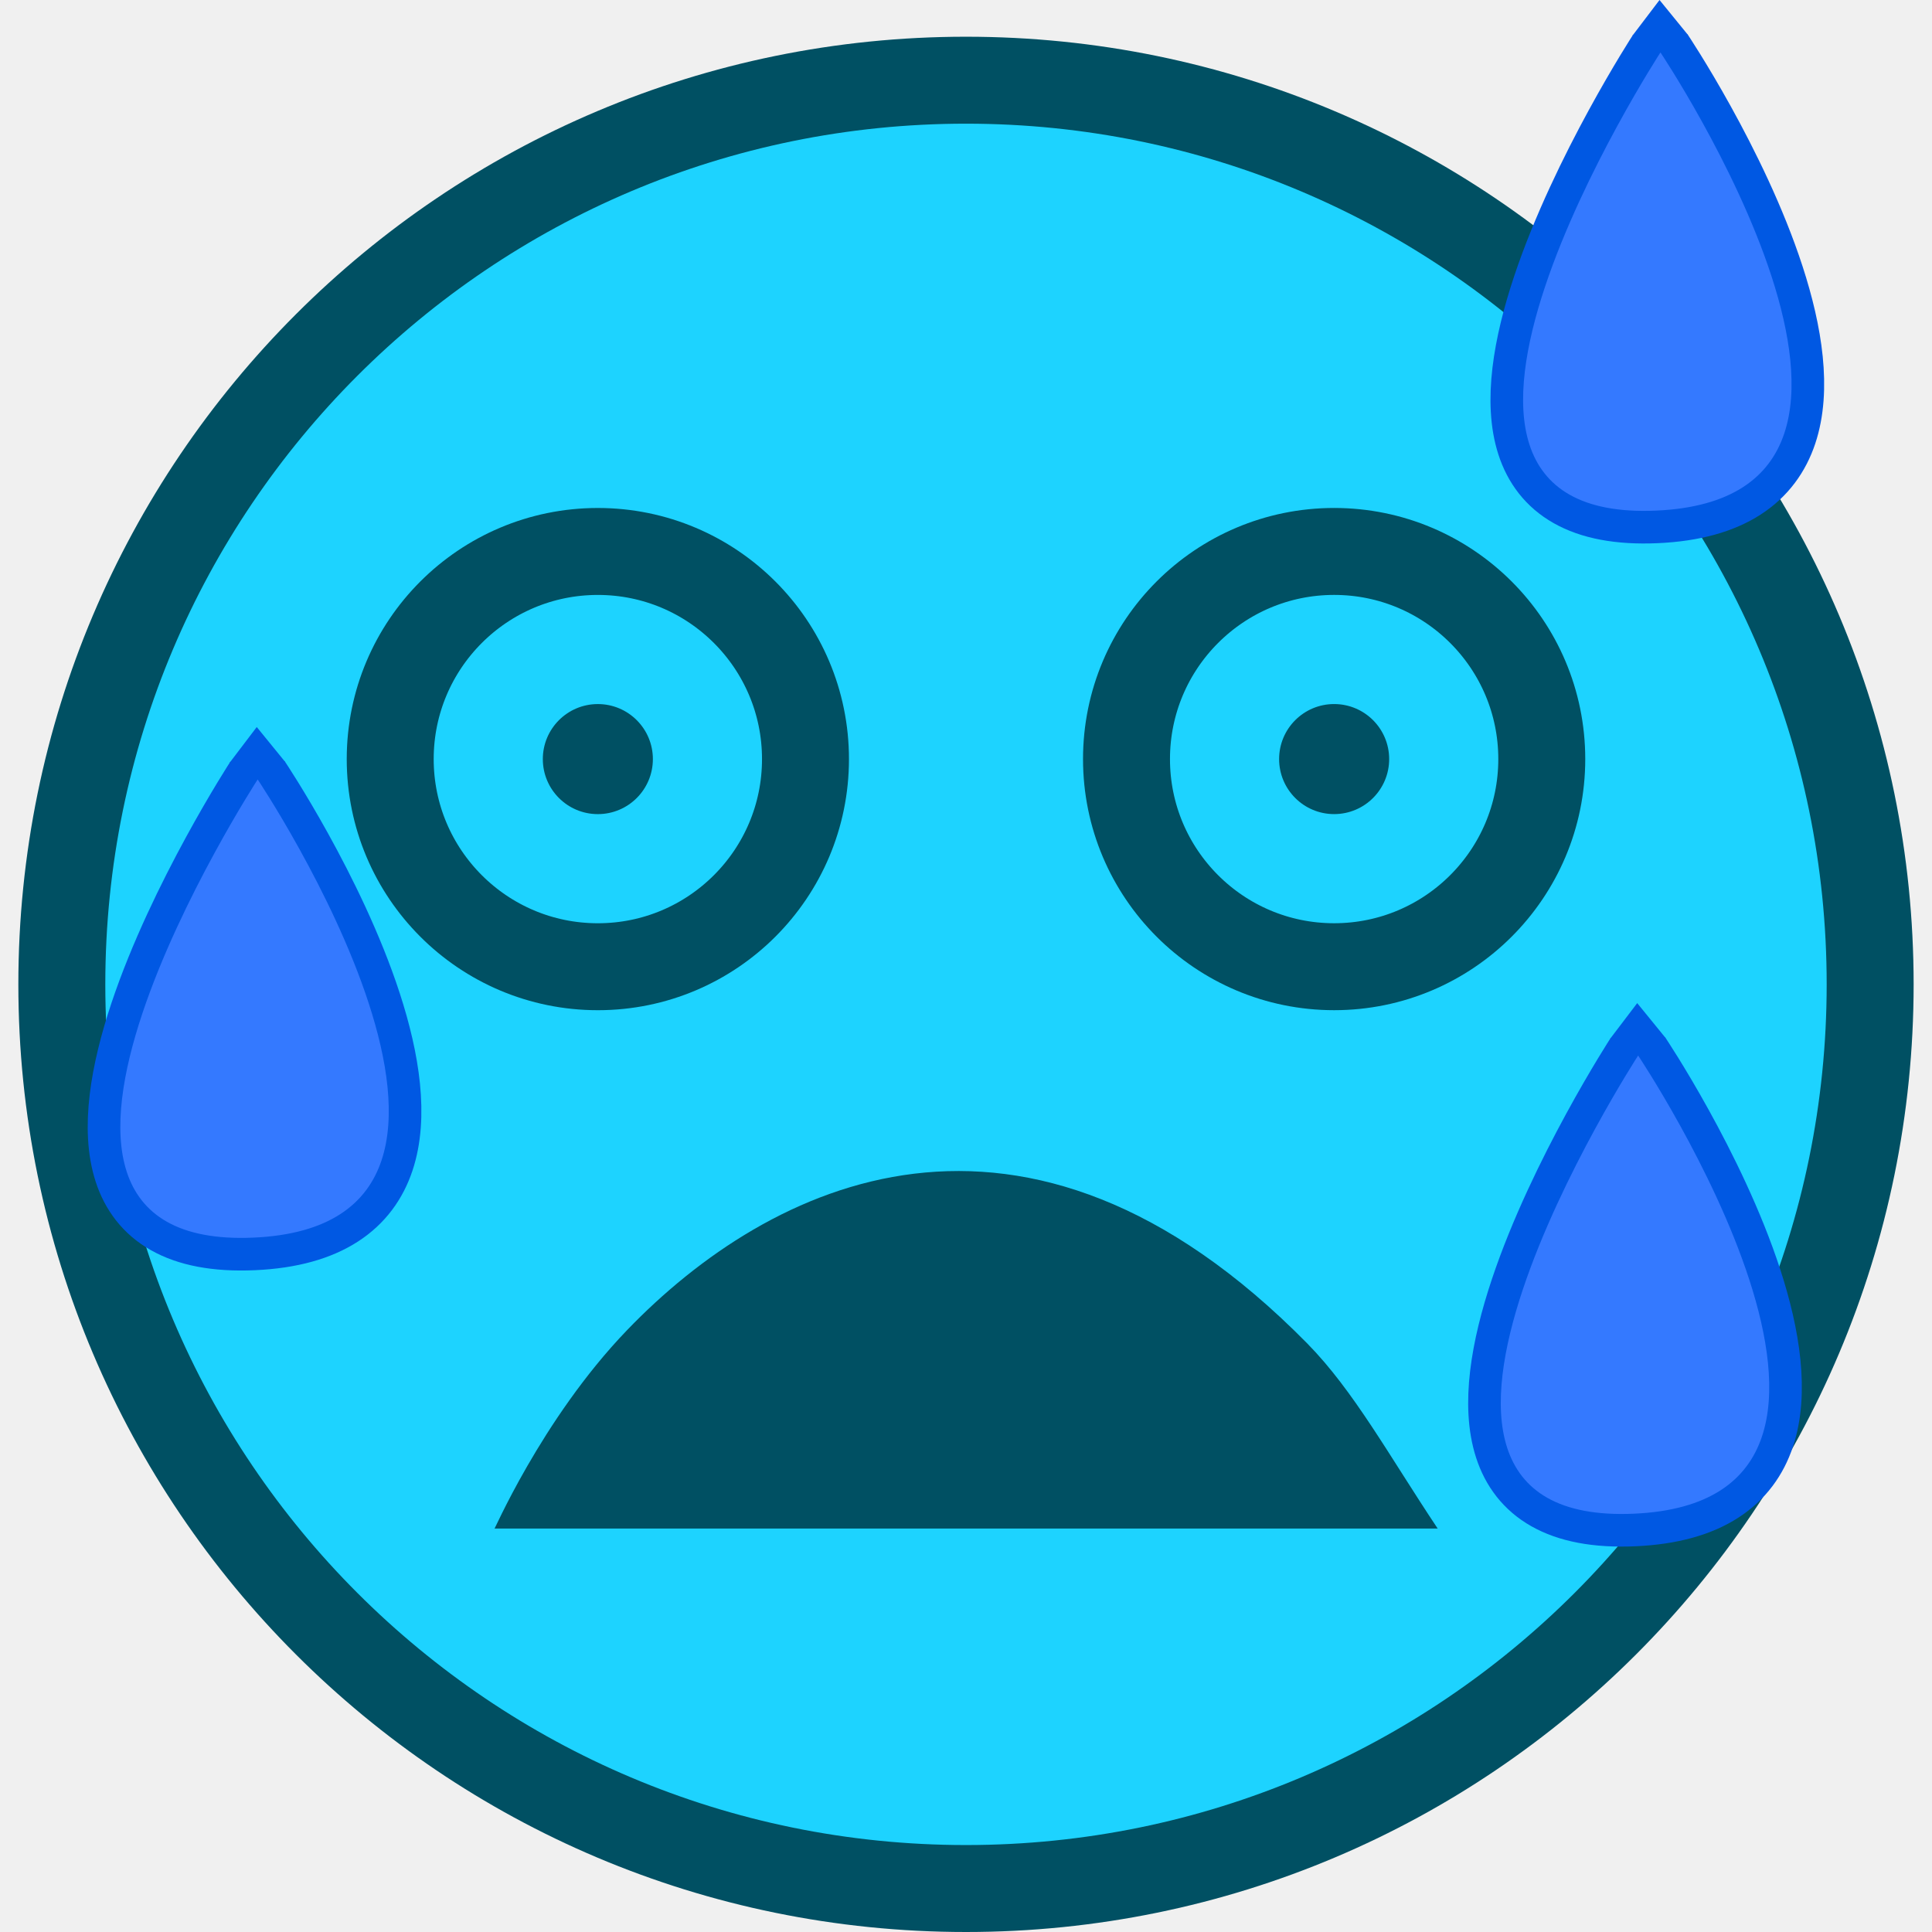
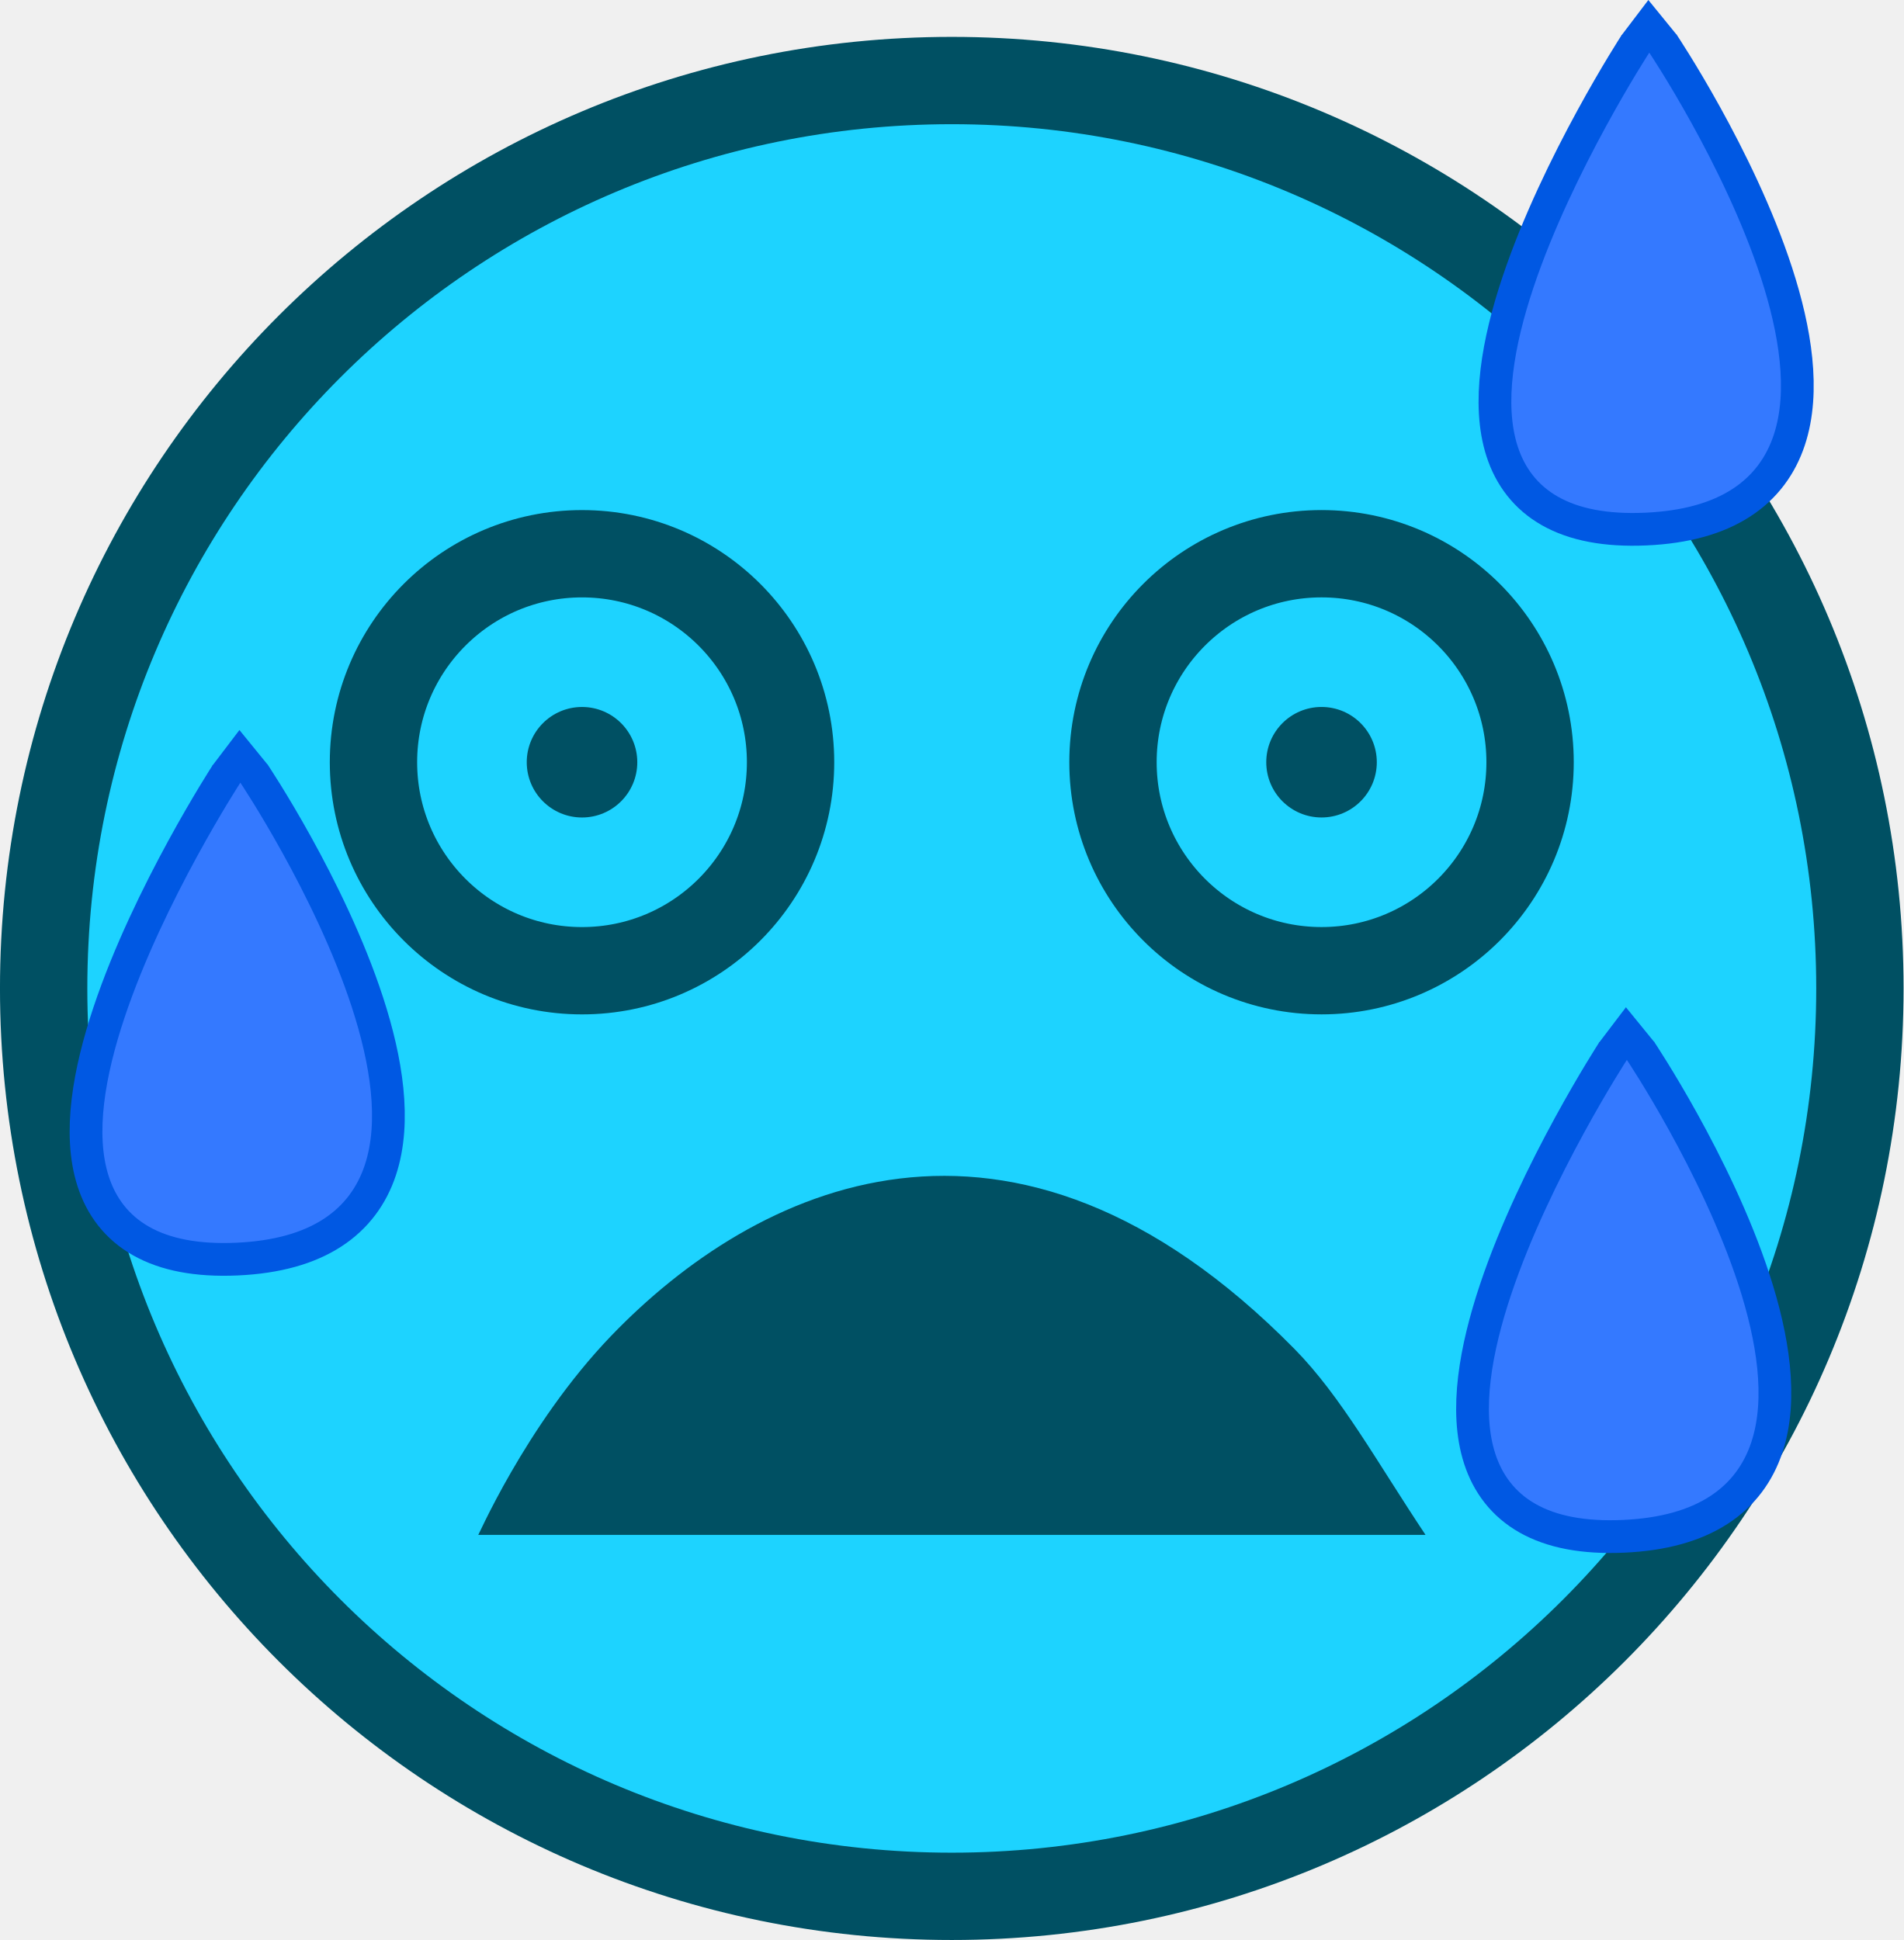
- <svg xmlns="http://www.w3.org/2000/svg" width="512" height="512" viewBox="0 0 135.467 135.467" version="1.1" id="svg8" xml:space="preserve">
-   <defs id="defs2">
-     <marker orient="auto" refY="0" refX="0" id="EmptyDiamondL" style="overflow:visible">
-       <path id="path937" d="M 0,-7.071 -7.071,0 0,7.071 7.071,0 Z" style="fill:#000000;fill-opacity:1;fill-rule:evenodd;stroke:#060606;stroke-width:1pt;stroke-opacity:1" transform="scale(0.8)" />
-     </marker>
-     <marker orient="auto" refY="0" refX="0" id="marker1115" style="overflow:visible">
-       <path id="path1113" d="M 0,0 5,-5 -12.5,0 5,5 Z" style="fill:#ffffff;fill-opacity:1;fill-rule:evenodd;stroke:#000000;stroke-width:1pt;stroke-opacity:1" transform="matrix(0.8,0,0,0.8,10,0)" />
-     </marker>
-     <marker orient="auto" refY="0" refX="0" id="Arrow1Lstart" style="overflow:visible">
-       <path id="path831" d="M 0,0 5,-5 -12.5,0 5,5 Z" style="fill:#ffffff;fill-opacity:1;fill-rule:evenodd;stroke:#000000;stroke-width:1pt;stroke-opacity:1" transform="matrix(0.8,0,0,0.8,10,0)" />
-     </marker>
-     <marker orient="auto" refY="0" refX="0" id="EmptyDiamondL-2" style="overflow:visible">
-       <path id="path937-5" d="M 0,-7.071 -7.071,0 0,7.071 7.071,0 Z" style="fill:#000000;fill-opacity:1;fill-rule:evenodd;stroke:#060606;stroke-width:1pt;stroke-opacity:1" transform="scale(0.8)" />
-     </marker>
-     <marker orient="auto" refY="0" refX="0" id="marker1115-2" style="overflow:visible">
-       <path id="path1113-5" d="M 0,0 5,-5 -12.5,0 5,5 Z" style="fill:#ffffff;fill-opacity:1;fill-rule:evenodd;stroke:#000000;stroke-width:1pt;stroke-opacity:1" transform="matrix(0.8,0,0,0.8,10,0)" />
-     </marker>
-     <marker orient="auto" refY="0" refX="0" id="Arrow1Lstart-6" style="overflow:visible">
-       <path id="path831-9" d="M 0,0 5,-5 -12.5,0 5,5 Z" style="fill:#ffffff;fill-opacity:1;fill-rule:evenodd;stroke:#000000;stroke-width:1pt;stroke-opacity:1" transform="matrix(0.8,0,0,0.8,10,0)" />
-     </marker>
-     <filter y="-0.172" height="1.344" style="color-interpolation-filters:sRGB" id="filter43338" x="-0.172" width="1.344">
-       <feGaussianBlur stdDeviation="5" result="result6" id="feGaussianBlur43328" />
-       <feComposite result="result8" in="SourceGraphic" operator="atop" in2="result6" id="feComposite43330" />
-       <feComposite result="result9" operator="over" in2="SourceAlpha" in="result8" id="feComposite43332" />
-       <feColorMatrix values="1 0 0 0 0 0 1 0 0 0 0 0 1 0 0 0 0 0 1 0 " result="result10" id="feColorMatrix43334" />
-       <feBlend in="result10" mode="normal" in2="result6" id="feBlend43336" />
-     </filter>
-   </defs>
-   <g id="layer1" transform="translate(0,-183.023)">
-     <g id="layer1-0" transform="translate(-70.47216,-5.486343)" />
-     <circle style="fill:#1dd3ff;fill-opacity:1;fill-rule:nonzero;stroke:#005063;stroke-width:12.194;stroke-linecap:round;stroke-linejoin:round;stroke-miterlimit:4;stroke-dasharray:none;stroke-dashoffset:0;stroke-opacity:1;paint-order:markers stroke fill" id="path10" cx="67.733" cy="252.044" r="60.349" />
-     <path style="fill:#005063;fill-opacity:1;fill-rule:nonzero;stroke:none;stroke-width:8.345;stroke-linecap:round;stroke-linejoin:miter;stroke-miterlimit:4;stroke-dasharray:none;stroke-dashoffset:0;stroke-opacity:1;paint-order:stroke markers fill" d="m 34.668,290.202 c -0.191,0.561 3.236,-7.615 9.304,-13.917 9.949,-10.333 27.836,-19.219 47.682,0.93 3.261,3.31 5.76,7.898 9.153,12.987" id="path917-3" />
-     <g id="g896" transform="matrix(1.219451,0,0,1.219451,-99.14642,-59.44981)">
-       <circle style="opacity:1;mix-blend-mode:normal;fill:#005063;fill-opacity:1;fill-rule:nonzero;stroke:none;stroke-width:2.705;stroke-linecap:round;stroke-linejoin:bevel;stroke-miterlimit:4;stroke-dasharray:none;stroke-dashoffset:0;stroke-opacity:1;paint-order:markers stroke fill" id="path5010" cx="158.016" cy="242.484" r="3.164" />
-       <circle cy="115.68" cx="-242.485" id="circle5014" style="opacity:1;fill:#005063;fill-opacity:1;fill-rule:nonzero;stroke:none;stroke-width:2.705;stroke-linecap:round;stroke-linejoin:bevel;stroke-miterlimit:4;stroke-dasharray:none;stroke-dashoffset:0;stroke-opacity:1;paint-order:markers stroke fill" transform="rotate(-90)" r="3.164" />
-       <circle style="fill:none;stroke:#005063;stroke-width:5;stroke-linecap:round;stroke-linejoin:round;stroke-dasharray:none;stroke-dashoffset:19.953;stroke-opacity:1;paint-order:stroke fill markers" id="path570" cx="115.68" cy="242.485" r="11.939" />
-       <circle style="fill:none;stroke:#005063;stroke-width:5;stroke-linecap:round;stroke-linejoin:round;stroke-dasharray:none;stroke-dashoffset:19.953;stroke-opacity:1;paint-order:stroke fill markers" id="circle572" cx="158.016" cy="242.484" r="11.939" />
+ <svg xmlns="http://www.w3.org/2000/svg" width="33.223mm" height="33.867mm" viewBox="0 0 33.223 33.867" version="1.1" id="svg1" xml:space="preserve">
+   <defs id="defs1" />
+   <g id="layer1" transform="translate(1388.619,-523.7497)">
+     <g id="layer1-53" transform="matrix(0.25,0,0,0.25,-1388.941,477.994)">
+       <g id="layer1-0-4" transform="translate(-70.47216,-5.486343)" />
+       <circle style="fill:#1dd3ff;fill-opacity:1;fill-rule:nonzero;stroke:#005063;stroke-width:12.194;stroke-linecap:round;stroke-linejoin:round;stroke-miterlimit:4;stroke-dasharray:none;stroke-dashoffset:0;stroke-opacity:1;paint-order:markers stroke fill" id="path10-90" cx="67.733" cy="252.044" r="60.349" />
+       <path style="fill:#005063;fill-opacity:1;fill-rule:nonzero;stroke:none;stroke-width:8.345;stroke-linecap:round;stroke-linejoin:miter;stroke-miterlimit:4;stroke-dasharray:none;stroke-dashoffset:0;stroke-opacity:1;paint-order:stroke markers fill" d="m 34.668,290.202 c -0.191,0.561 3.236,-7.615 9.304,-13.917 9.949,-10.333 27.836,-19.219 47.682,0.93 3.261,3.31 5.76,7.898 9.153,12.987" id="path917-3" />
+       <g id="g896-2" transform="matrix(1.219451,0,0,1.219451,-99.14642,-59.44981)">
+         <circle style="opacity:1;mix-blend-mode:normal;fill:#005063;fill-opacity:1;fill-rule:nonzero;stroke:none;stroke-width:2.705;stroke-linecap:round;stroke-linejoin:bevel;stroke-miterlimit:4;stroke-dasharray:none;stroke-dashoffset:0;stroke-opacity:1;paint-order:markers stroke fill" id="path5010-0" cx="158.016" cy="242.484" r="3.164" />
+         <circle cy="115.68" cx="-242.485" id="circle5014-19" style="opacity:1;fill:#005063;fill-opacity:1;fill-rule:nonzero;stroke:none;stroke-width:2.705;stroke-linecap:round;stroke-linejoin:bevel;stroke-miterlimit:4;stroke-dasharray:none;stroke-dashoffset:0;stroke-opacity:1;paint-order:markers stroke fill" transform="rotate(-90)" r="3.164" />
+         <circle style="fill:none;stroke:#005063;stroke-width:5;stroke-linecap:round;stroke-linejoin:round;stroke-dasharray:none;stroke-dashoffset:19.953;stroke-opacity:1;paint-order:stroke fill markers" id="path570-6" cx="115.68" cy="242.485" r="11.939" />
+         <circle style="fill:none;stroke:#005063;stroke-width:5;stroke-linecap:round;stroke-linejoin:round;stroke-dasharray:none;stroke-dashoffset:19.953;stroke-opacity:1;paint-order:stroke fill markers" id="circle572-2" cx="158.016" cy="242.484" r="11.939" />
+       </g>
+       <path style="fill:#0058e3;fill-opacity:1;stroke:none;stroke-width:1.829;stroke-linecap:square;stroke-linejoin:miter;stroke-dasharray:none;stroke-dashoffset:19.953;stroke-opacity:1;paint-order:stroke fill markers" d="m 18.056,238.184 -1.946,-1.692 1.893,-2.492 1.995,2.449" id="path9924-1" />
+       <path style="fill:#3479ff;fill-opacity:1;stroke:#0058e3;stroke-width:4.573;stroke-linecap:butt;stroke-linejoin:bevel;stroke-dasharray:none;stroke-opacity:1;paint-order:stroke fill markers" d="m 18.068,237.677 c 0,0 -21.472,33.063 -0.296,32.125 21.175,-0.938 0.296,-32.125 0.296,-32.125" id="path20635-20" />
+       <path style="fill:#0058e3;fill-opacity:1;stroke:none;stroke-width:1.829;stroke-linecap:square;stroke-linejoin:miter;stroke-dasharray:none;stroke-dashoffset:19.953;stroke-opacity:1;paint-order:stroke fill markers" d="m 114.85,257.543 -1.946,-1.692 1.893,-2.492 1.995,2.449" id="path21190" />
+       <path style="fill:#3479ff;fill-opacity:1;stroke:#0058e3;stroke-width:4.573;stroke-linecap:butt;stroke-linejoin:bevel;stroke-dasharray:none;stroke-opacity:1;paint-order:stroke fill markers" d="m 114.862,257.035 c 0,0 -21.472,33.063 -0.296,32.125 21.175,-0.938 0.296,-32.125 0.296,-32.125" id="path21192" />
+       <path style="fill:#0058e3;fill-opacity:1;stroke:none;stroke-width:1.829;stroke-linecap:square;stroke-linejoin:miter;stroke-dasharray:none;stroke-dashoffset:19.953;stroke-opacity:1;paint-order:stroke fill markers" d="m 116.415,187.207 -1.946,-1.692 1.893,-2.492 1.995,2.449" id="path21204" />
+       <path style="fill:#3479ff;fill-opacity:1;stroke:#0058e3;stroke-width:4.573;stroke-linecap:butt;stroke-linejoin:bevel;stroke-dasharray:none;stroke-opacity:1;paint-order:stroke fill markers" d="m 116.427,186.7 c 0,0 -21.472,33.063 -0.296,32.125 21.175,-0.938 0.296,-32.125 0.296,-32.125" id="path21206" />
    </g>
-     <path style="fill:#0058e3;fill-opacity:1;stroke:none;stroke-width:1.829;stroke-linecap:square;stroke-linejoin:miter;stroke-dasharray:none;stroke-dashoffset:19.953;stroke-opacity:1;paint-order:stroke fill markers" d="m 18.056,238.184 -1.946,-1.692 1.893,-2.492 1.995,2.449" id="path9924" />
-     <path style="fill:#3479ff;fill-opacity:1;stroke:#0058e3;stroke-width:4.573;stroke-linecap:butt;stroke-linejoin:bevel;stroke-dasharray:none;stroke-opacity:1;paint-order:stroke fill markers" d="m 18.068,237.677 c 0,0 -21.472,33.063 -0.296,32.125 21.175,-0.938 0.296,-32.125 0.296,-32.125" id="path20635" />
-     <path style="fill:#0058e3;fill-opacity:1;stroke:none;stroke-width:1.829;stroke-linecap:square;stroke-linejoin:miter;stroke-dasharray:none;stroke-dashoffset:19.953;stroke-opacity:1;paint-order:stroke fill markers" d="m 114.85,257.543 -1.946,-1.692 1.893,-2.492 1.995,2.449" id="path21190" />
-     <path style="fill:#3479ff;fill-opacity:1;stroke:#0058e3;stroke-width:4.573;stroke-linecap:butt;stroke-linejoin:bevel;stroke-dasharray:none;stroke-opacity:1;paint-order:stroke fill markers" d="m 114.862,257.035 c 0,0 -21.472,33.063 -0.296,32.125 21.175,-0.938 0.296,-32.125 0.296,-32.125" id="path21192" />
-     <path style="fill:#0058e3;fill-opacity:1;stroke:none;stroke-width:1.829;stroke-linecap:square;stroke-linejoin:miter;stroke-dasharray:none;stroke-dashoffset:19.953;stroke-opacity:1;paint-order:stroke fill markers" d="m 116.415,187.207 -1.946,-1.692 1.893,-2.492 1.995,2.449" id="path21204" />
-     <path style="fill:#3479ff;fill-opacity:1;stroke:#0058e3;stroke-width:4.573;stroke-linecap:butt;stroke-linejoin:bevel;stroke-dasharray:none;stroke-opacity:1;paint-order:stroke fill markers" d="m 116.427,186.7 c 0,0 -21.472,33.063 -0.296,32.125 21.175,-0.938 0.296,-32.125 0.296,-32.125" id="path21206" />
  </g>
+   <style type="text/css" id="style16758">
+ 	.st0{fill:#FFC300;stroke:#695000;stroke-width:13;stroke-miterlimit:10;}
+ 	.st1{fill:#FFC300;stroke:#695000;stroke-width:13;stroke-linecap:round;stroke-miterlimit:10;}
+ </style>
+   <style type="text/css" id="style16758-4">
+ 	.st0{fill:#FFC300;stroke:#695000;stroke-width:13;stroke-miterlimit:10;}
+ 	.st1{fill:#FFC300;stroke:#695000;stroke-width:13;stroke-linecap:round;stroke-miterlimit:10;}
+ </style>
+   <style type="text/css" id="style16758-5">
+ 	.st0{fill:#FFC300;stroke:#695000;stroke-width:13;stroke-miterlimit:10;}
+ 	.st1{fill:#FFC300;stroke:#695000;stroke-width:13;stroke-linecap:round;stroke-miterlimit:10;}
+ </style>
+   <style type="text/css" id="style16758-9">
+ 	.st0{fill:#FFC300;stroke:#695000;stroke-width:13;stroke-miterlimit:10;}
+ 	.st1{fill:#FFC300;stroke:#695000;stroke-width:13;stroke-linecap:round;stroke-miterlimit:10;}
+ </style>
</svg>
